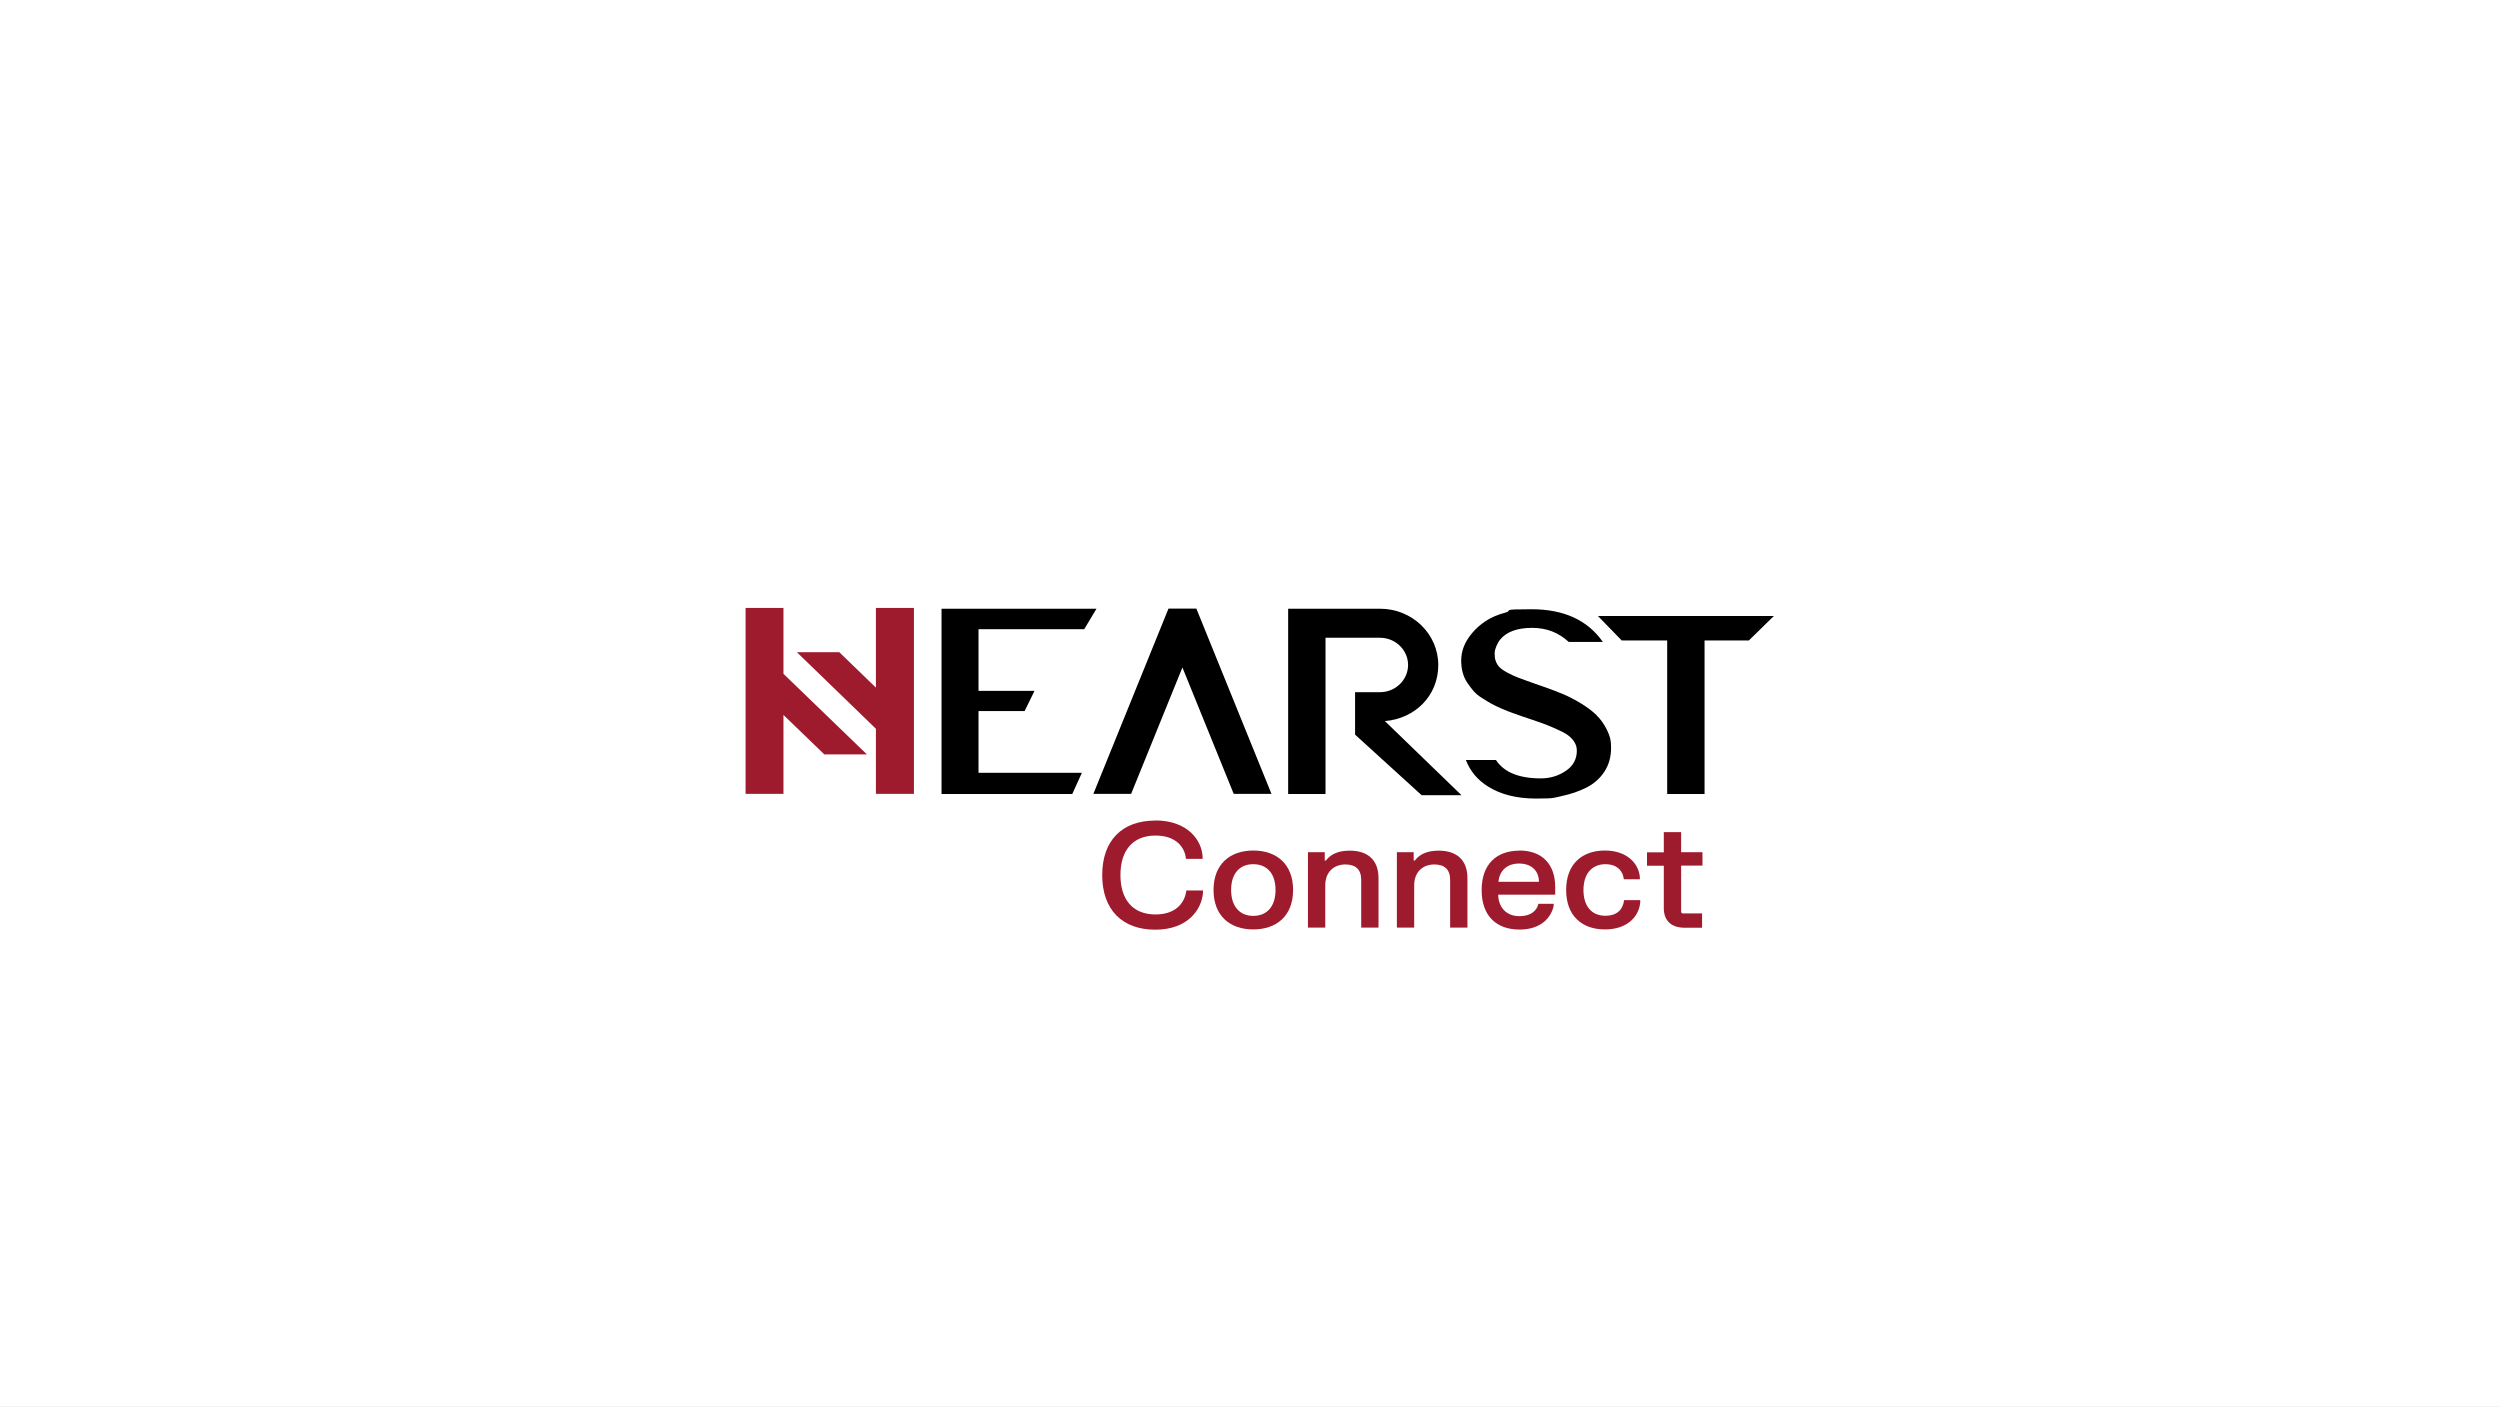
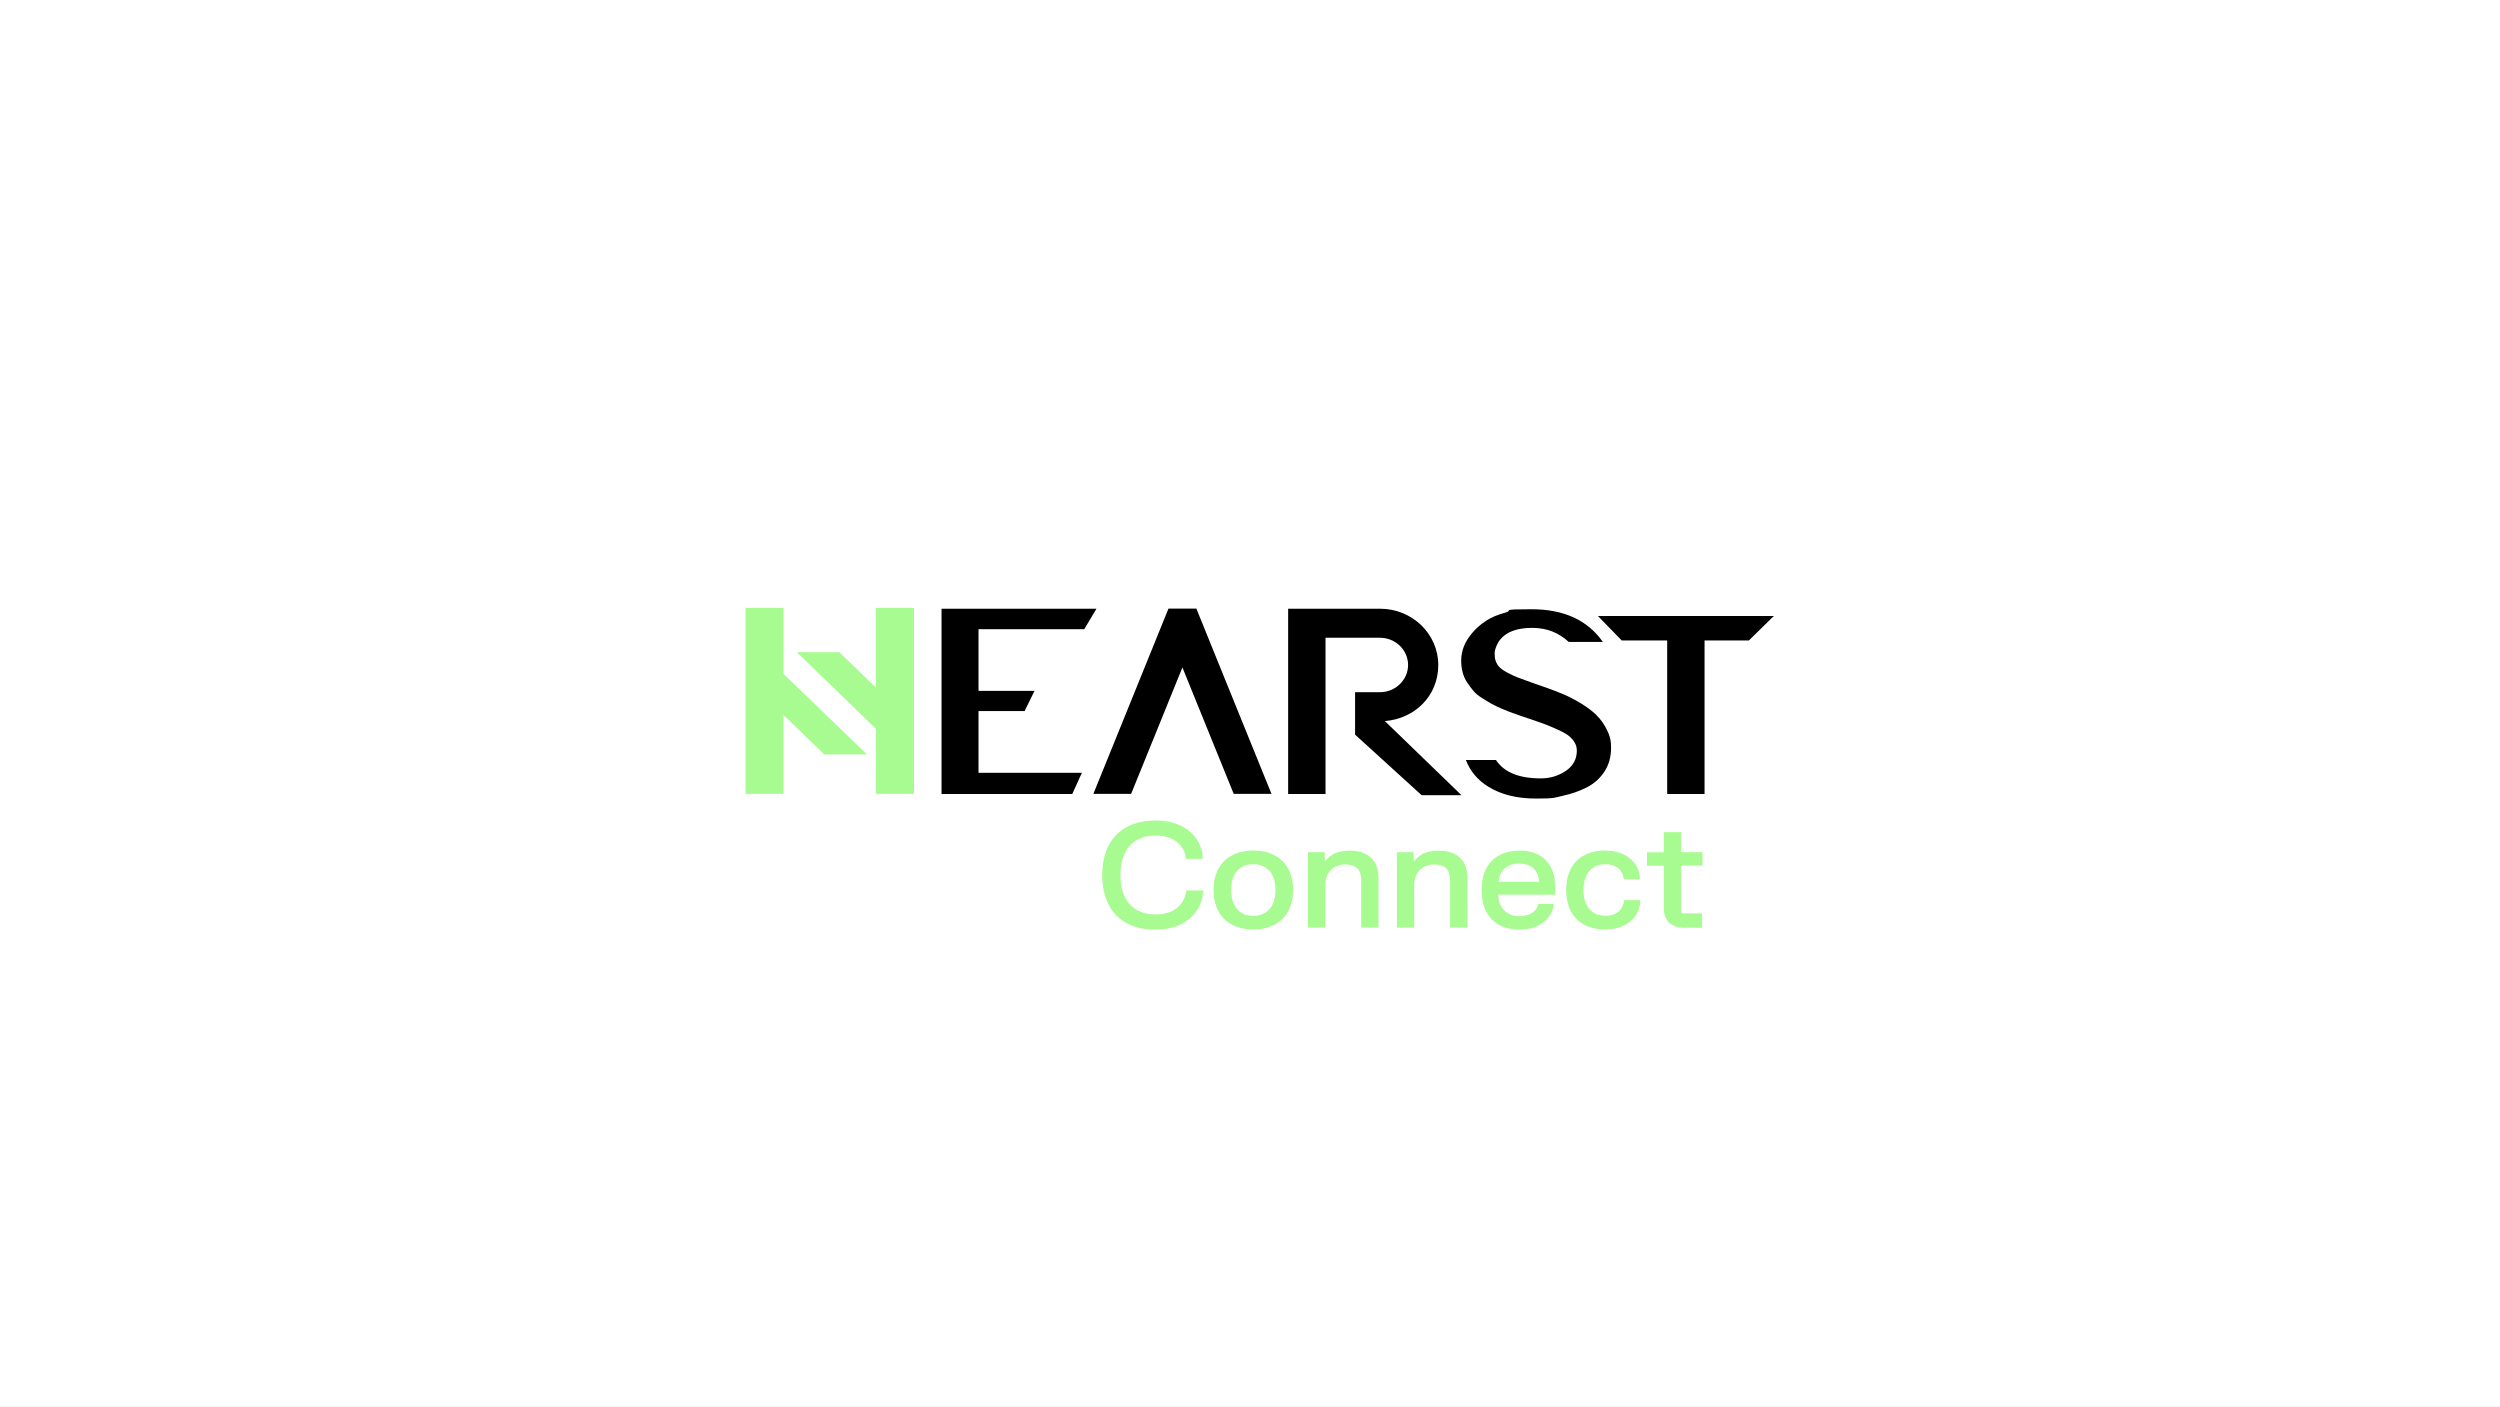
<svg xmlns="http://www.w3.org/2000/svg" id="Calque_1" version="1.1" viewBox="0 0 1920 1080">
  <defs>
    <style>
      .st0 {
        fill: #fff;
      }

      .st1 {
-         fill: #9E1B2E;
+         fill: #A7FB90;
      }
    </style>
  </defs>
  <rect class="st0" width="1920" height="1080" />
  <g>
    <path d="M751.5,546.1v47.4h79.4l-7.4,16.3h-100.4v-142.3h119l-9.4,15.7h-81.2v47.4h43l-7.6,15.5h-35.4,0Z" />
    <path d="M1227.2,473.1h135.1l-19.2,18.8h-34v117.9h-28.7v-117.9h-34.9l-18.3-18.8h0Z" />
    <path d="M1040.6,531.6h19.2c11.9,0,21.6-9.4,21.6-20.9s-9.7-20.9-21.6-20.9h-41.8v120h-28.7v-142.3h70.6c24.7,0,44.7,19.4,44.7,43.2s-18,41.2-41,43.1l58.8,56.9h-30.6l-51.1-46.5v-32.6h0Z" />
    <path d="M918.7,467.4h-21.3l-57.7,142.3h29l39.4-97.1,39.4,97.1h29l-57.7-142.3h-.1Z" />
    <path d="M1226,549.1c-3.2-3.1-7.2-6.1-12-9s-9.3-5.2-13.3-6.9-8.5-3.4-13.5-5.2c-2.2-.8-4.8-1.6-7.8-2.7-5.7-2-10.1-3.6-13-4.7-2.9-1.1-5.9-2.5-8.9-4.1s-5.2-3.2-6.6-4.9c-1.4-1.7-2.3-3.8-2.8-6.1,0-1.1-.2-2.4-.2-3.9s.4-3.1,1.2-5.1c.8-2,1.8-3.8,3.1-5.4,4.9-5.9,13.1-8.9,24.4-8.9s20.3,3.6,28.2,10.8h26.2c-11.8-16.8-30-25.1-54.8-25.1s-13.8.8-19.8,2.5c-6.1,1.6-11.2,3.8-15.3,6.5-4.1,2.7-7.6,5.8-10.6,9.4s-5.1,7.1-6.4,10.6-1.9,6.9-1.9,10.2.3,6.3,1.1,9.2c.7,2.8,1.9,5.5,3.5,7.9s3.2,4.5,4.8,6.4c1.6,1.9,3.7,3.7,6.6,5.5,2.8,1.8,5.2,3.2,7.1,4.3,2,1.1,4.7,2.4,8.1,3.9s6.2,2.5,8.1,3.2,4.7,1.7,8.2,2.9l5.7,1.9c5.6,1.9,9.9,3.4,12.9,4.6,3,1.2,6.2,2.6,9.6,4.2,3.4,1.6,5.9,3.1,7.5,4.5s3,3,4,4.8c1.1,1.8,1.6,3.9,1.6,6.2,0,6.4-2.8,11.6-8.4,15.4-5.6,3.8-12,5.8-19.2,5.8-16.9,0-28.3-4.7-34.5-14.1h-23.1c3.3,8.6,9,15.4,17.1,20.4,9.7,6.1,22,9.2,36.9,9.2s13.8-.7,20.3-2.1c6.5-1.4,12.6-3.5,18.4-6.4,5.7-2.9,10.3-7,13.7-12.2,3.4-5.2,5.1-11.3,5.1-18.1s-1.1-9.6-3.2-14c-2.2-4.4-4.8-8.2-8-11.2h0v-.2h0Z" />
    <polygon class="st1" points="601.7 466.9 572.6 466.9 572.6 609.7 601.7 609.7 601.7 549.1 633.1 579.4 665.8 579.4 601.7 517.5 601.7 466.9" />
    <polygon class="st1" points="672.7 466.9 672.7 528.1 644.6 500.9 612 500.9 672.7 559.7 672.7 609.7 701.9 609.7 701.9 466.9 672.7 466.9" />
  </g>
  <g>
    <path class="st1" d="M887.2,630.1c25.1,0,35.8,15.4,36.4,27.8v1.7h-12.8c-.6-7.6-6.4-17.9-23.4-17.9s-26.9,11-26.9,30.3,9.8,30.3,26.9,30.3,22.8-10.5,23.7-18.4h12.8v1.7c-1,12.8-11.5,28.4-36.7,28.4s-40.7-15.2-40.7-41.9,15.3-41.9,40.7-41.9h0Z" />
    <path class="st1" d="M962.5,653.2c18,0,30.6,10.5,30.6,30.3s-12.6,30.3-30.6,30.3-30.5-10.5-30.5-30.3,12.6-30.3,30.5-30.3ZM962.5,703.4c10.3,0,17.1-7,17.1-19.9s-6.8-19.8-17.1-19.8-17,7-17,19.8,6.8,19.9,17,19.9Z" />
    <path class="st1" d="M1017.4,654.5v6.4h.9c4-5.4,10.4-7.6,18.3-7.6,13.7,0,22.1,7,22.1,21.2v37.9h-13.3v-36.7c0-8-4.3-11.8-12.2-11.8s-15.4,4.9-15.4,16.1v32.4h-13.3v-57.9h12.9Z" />
    <path class="st1" d="M1085.7,654.5v6.4h.9c4-5.4,10.4-7.6,18.3-7.6,13.7,0,22.1,7,22.1,21.2v37.9h-13.3v-36.7c0-8-4.3-11.8-12.2-11.8s-15.4,4.9-15.4,16.1v32.4h-13.3v-57.9h12.9Z" />
    <path class="st1" d="M1166.9,653.2c17.4,0,27.5,10.5,27.5,28v5.9h-43.8c.2,9.7,6.2,16.5,16.2,16.5s13.8-5.2,14.7-9.5h11.7v1.7c-1.6,7.6-8.5,18.1-26.2,18.1s-29.1-10.4-29.1-30.3,11.4-30.3,29-30.3h0ZM1181.9,677.2c0-7.9-5.2-14-15.2-14s-15.2,6.2-15.9,14h31.1Z" />
    <path class="st1" d="M1232.5,653.2c17.4,0,26.1,10.3,26.9,20.4v1.7h-12.3c-.5-5.4-4.2-11.6-14.2-11.6s-16.8,7.1-16.8,19.8,6.5,19.8,16.8,19.8,13.7-6.2,14.4-12h12.4v1.7c-.9,10.5-9.5,20.8-27.1,20.8s-29.8-10.4-29.8-30.3,12.2-30.3,29.8-30.3h-.1Z" />
    <path class="st1" d="M1277.8,654.5v-15.4h13.3v15.4h16.4v10.3h-16.4v35.8l.9.9h15.2v11h-13.4c-10,0-16-5.2-16-15v-32.6h-12.9v-10.3h12.9Z" />
  </g>
</svg>
